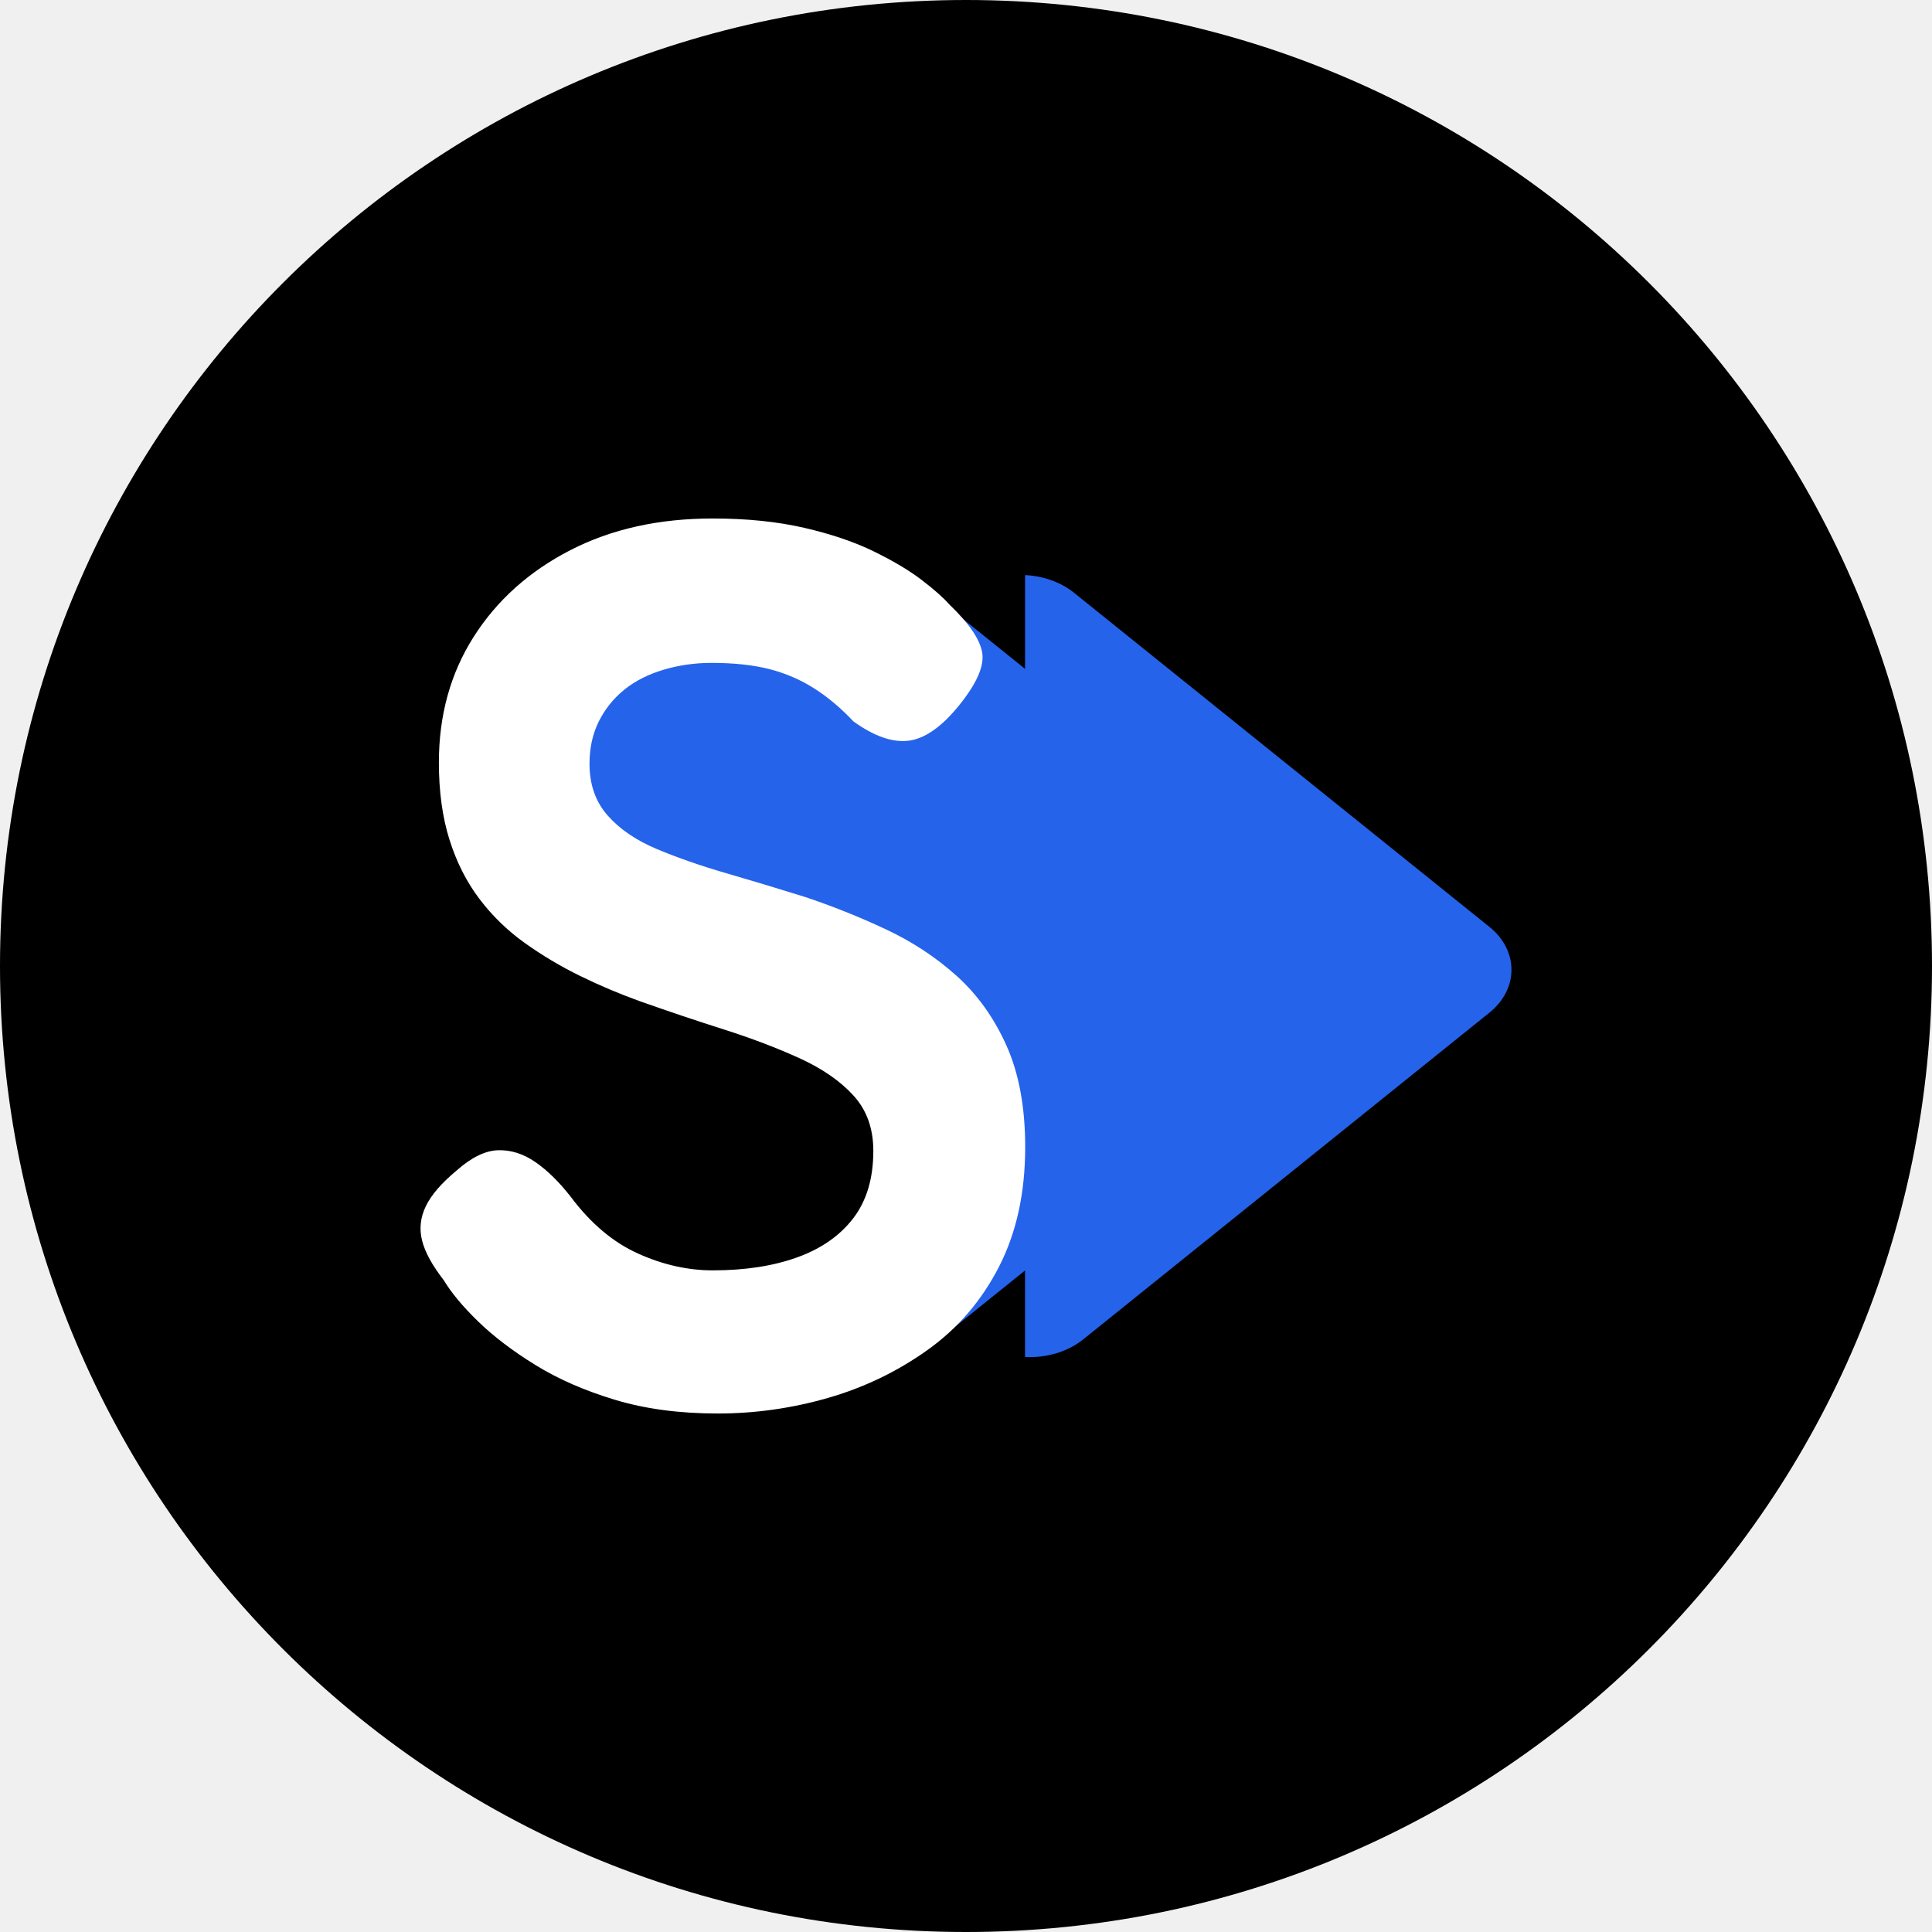
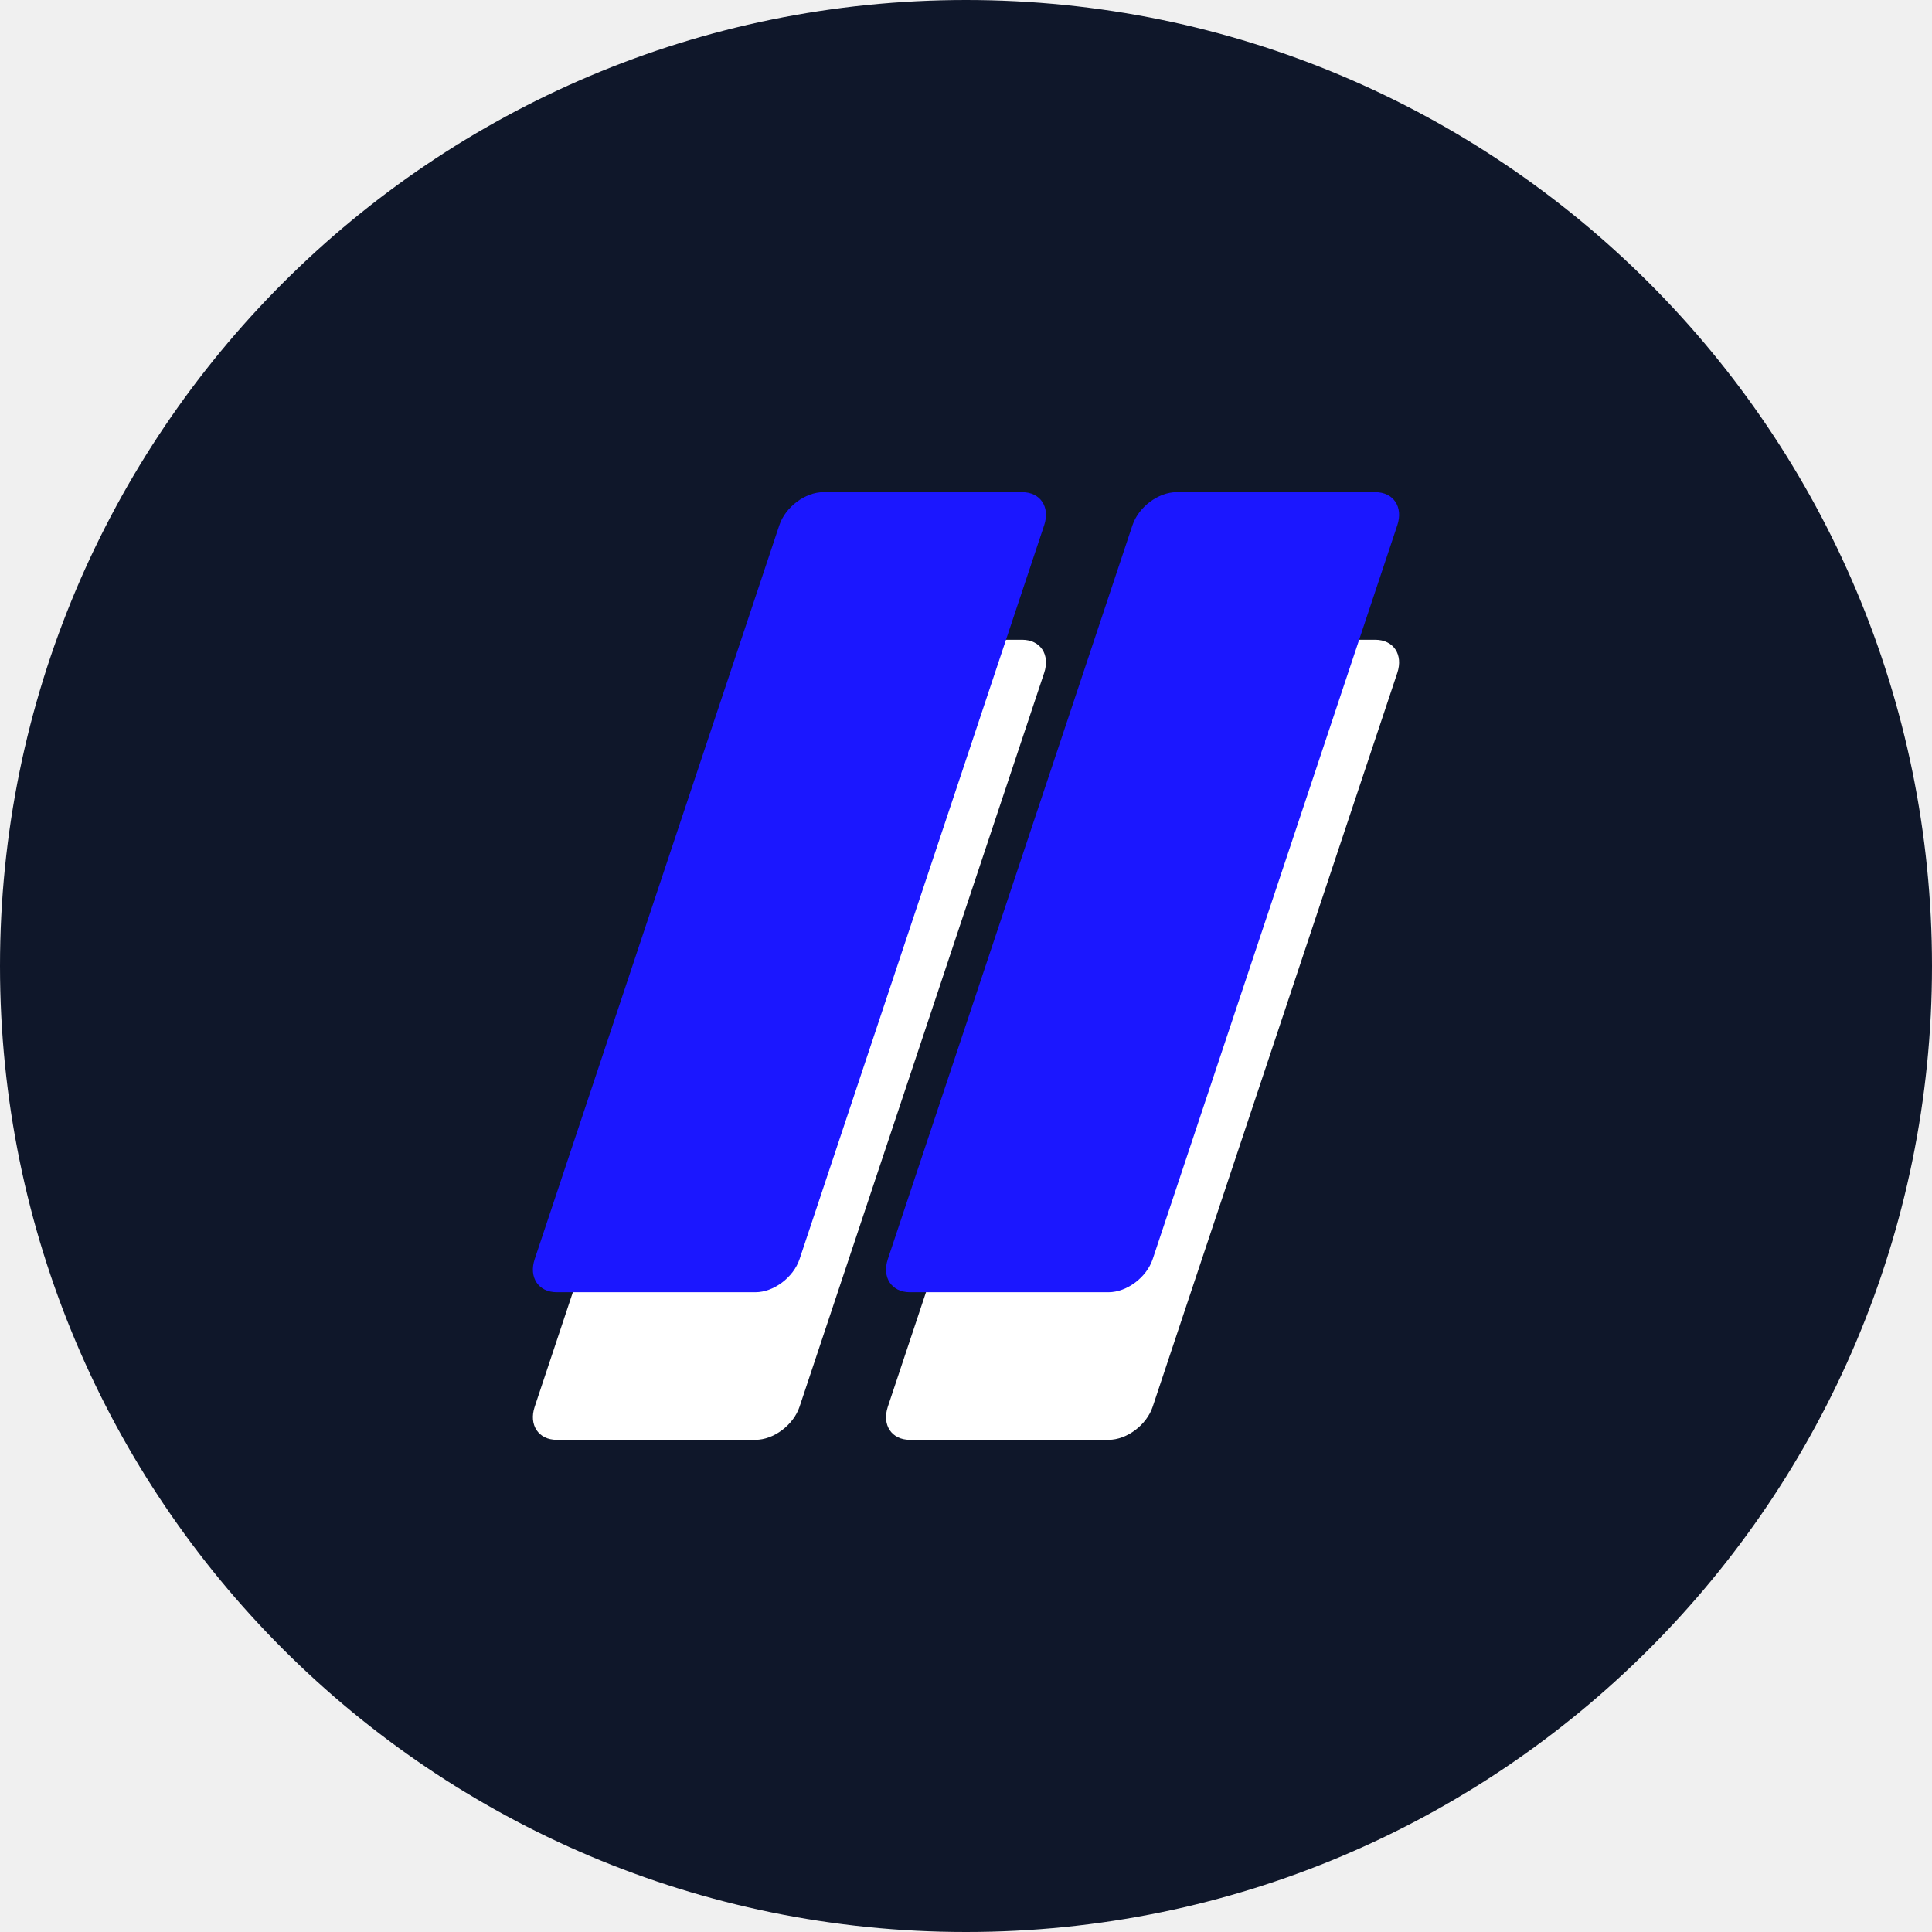
<svg xmlns="http://www.w3.org/2000/svg" version="1.1" id="Layer_1" x="0px" y="0px" viewBox="0 0 2000 2000" style="enable-background:new 0 0 2000 2000;" xml:space="preserve">
-   <path d="M1000.001,2000h-0.002C447.715,2000,0,1552.285,0,1000.001v-0.002C0,447.715,447.715,0,999.999,0h0.002  C1552.285,0,2000,447.715,2000,999.999v0.002C2000,1552.285,1552.285,2000,1000.001,2000z" />
+   <path style="fill:#0F172A;" d="M1000.001,2000h-0.002C447.715,2000,0,1552.285,0,1000.001v-0.002C0,447.715,447.715,0,999.999,0  h0.002C1552.285,0,2000,447.715,2000,999.999v0.002C2000,1552.285,1552.285,2000,1000.001,2000z" />
  <g>
+     <g transform="matrix(1 0 -0.3333333 1 0 0)">
+       <path style="fill:#FFFFFF;" d="M1073.196,662.273h205.635c18.928,0,34.272,15.344,34.272,34.272l0,759.706    c0,18.928-15.344,34.272-34.272,34.272h-205.635c-18.928,0-34.272-15.344-34.272-34.272l0-759.706    C1038.923,677.618,1054.267,662.273,1073.196,662.273z" />
+       <path style="fill:#FFFFFF;" d="M1438.769,662.273h205.635c18.928,0,34.272,15.344,34.272,34.272l0,759.706    c0,18.928-15.344,34.272-34.273,34.272h-205.635c-18.928,0-34.272-15.344-34.272-34.272l0-759.706    C1404.496,677.618,1419.84,662.273,1438.769,662.273z" />
+     </g>
    <g>
-       <g>
-         <path style="fill:#2563EB;" d="M1541.775,959.443l-429.931-345.795c-14.097-11.342-32.245-17.44-50.709-18.306v97.068     l-98.064-78.871c-14.097-11.342-32.245-17.44-50.709-18.306v75.969c-33.024-18.143-72.07-28.641-113.92-28.641     c-118.646,0-214.832,84.305-214.832,188.304c0,103.999,96.186,188.304,214.832,188.304c41.85,0,80.896-10.498,113.92-28.641     v414.118c21.633,1.116,43.745-4.982,60.276-18.279l88.492-71.177v89.564c21.633,1.116,43.745-4.982,60.276-18.279     l420.358-338.106C1572.3,1023.803,1572.3,984,1541.775,959.443z" />
-         <g>
-           <path style="fill:#FFFFFF;" d="M742.974,1463.263c-39.514,0-74.956-4.732-106.313-14.173      c-31.358-9.464-58.844-21.475-82.464-36.073c-23.637-14.598-43.386-29.632-59.285-45.112      c-15.899-15.458-27.715-29.632-35.436-42.526c-12.028-15.458-19.553-29.212-22.564-41.24      c-3.006-12.028-1.721-23.833,3.871-35.436c5.592-11.593,16.106-23.833,31.586-36.721c15.458-13.754,29.844-20.838,43.157-21.263      c13.313-0.425,26.201,3.659,38.654,12.24c12.453,8.582,24.709,20.615,36.737,36.073c20.615,27.503,43.81,47.045,69.592,58.648      c25.766,11.609,51.531,17.391,77.313,17.391c33.503,0,62.715-4.503,87.632-13.525c24.905-9.022,44.23-22.564,57.984-40.609      c13.754-18.045,20.626-41.24,20.626-69.592c0-23.179-6.877-42.296-20.626-57.331c-13.754-15.039-32.43-27.927-56.051-38.67      c-23.637-10.727-49.609-20.609-77.961-29.632c-28.352-9.006-57.14-18.676-86.347-29c-21.475-7.721-42.297-16.515-62.487-26.397      c-20.19-9.883-39.307-21.263-57.347-34.151c-18.045-12.888-33.732-28.14-47.045-45.76      c-13.313-17.603-23.62-38.006-30.917-61.202c-7.313-23.196-10.955-49.822-10.955-79.894c0-48.961,12.012-92.347,36.073-130.157      c24.056-37.794,57.347-67.638,99.872-89.548c42.525-21.911,91.699-32.866,147.548-32.866c35.224,0,66.794,3.234,94.721,9.67      c27.911,6.436,51.967,14.598,72.157,24.48c20.19,9.883,36.721,19.749,49.609,29.632c12.888,9.883,22.352,18.257,28.368,25.129      c20.615,19.765,31.989,36.509,34.135,50.263c2.145,13.754-5.804,31.777-23.833,54.112      c-18.045,22.335-35.452,34.576-52.196,36.721c-16.76,2.145-35.877-4.503-57.347-19.978      c-12.888-13.738-26.414-25.112-40.592-34.134c-14.173-9.022-29.648-15.687-46.391-19.978      c-16.76-4.291-36.737-6.436-59.917-6.436c-17.184,0-33.715,2.374-49.609,7.089c-15.899,4.732-29.441,11.609-40.603,20.615      c-11.168,9.022-19.978,19.978-26.414,32.866c-6.436,12.888-9.654,27.486-9.654,43.81c0,21.492,6.224,39.307,18.676,53.481      c12.453,14.173,29.425,25.782,50.911,34.805c21.475,9.022,45.531,17.391,72.157,25.112c26.626,7.737,53.693,15.899,81.196,24.48      c28.352,9.463,56.258,20.626,83.749,33.503c27.486,12.888,51.967,29,73.458,48.33c21.475,19.346,38.654,43.402,51.548,72.173      c12.872,28.771,19.33,63.788,19.33,105.012c0,47.273-9.022,88.508-27.067,123.721c-18.045,35.224-42.738,64-74.09,86.33      c-31.358,22.336-65.721,38.883-103.09,49.609C819.65,1457.883,781.628,1463.263,742.974,1463.263z" />
-         </g>
-       </g>
+       <path style="fill:#1B17FF;" d="M852.438,509.475h205.635c18.928,0,29.158,15.344,22.848,34.272l-253.235,759.706    c-6.309,18.928-26.768,34.272-45.697,34.272H576.354c-18.928,0-29.158-15.344-22.848-34.272l253.235-759.706    C813.051,524.82,833.51,509.475,852.438,509.475z" />
+       <path style="fill:#1B17FF;" d="M1218.011,509.475h205.635c18.928,0,29.158,15.344,22.848,34.272l-253.235,759.706    c-6.309,18.928-26.768,34.272-45.697,34.272H941.927c-18.928,0-29.158-15.344-22.848-34.272l253.235-759.706    C1178.624,524.82,1199.083,509.475,1218.011,509.475z" />
    </g>
  </g>
</svg>
